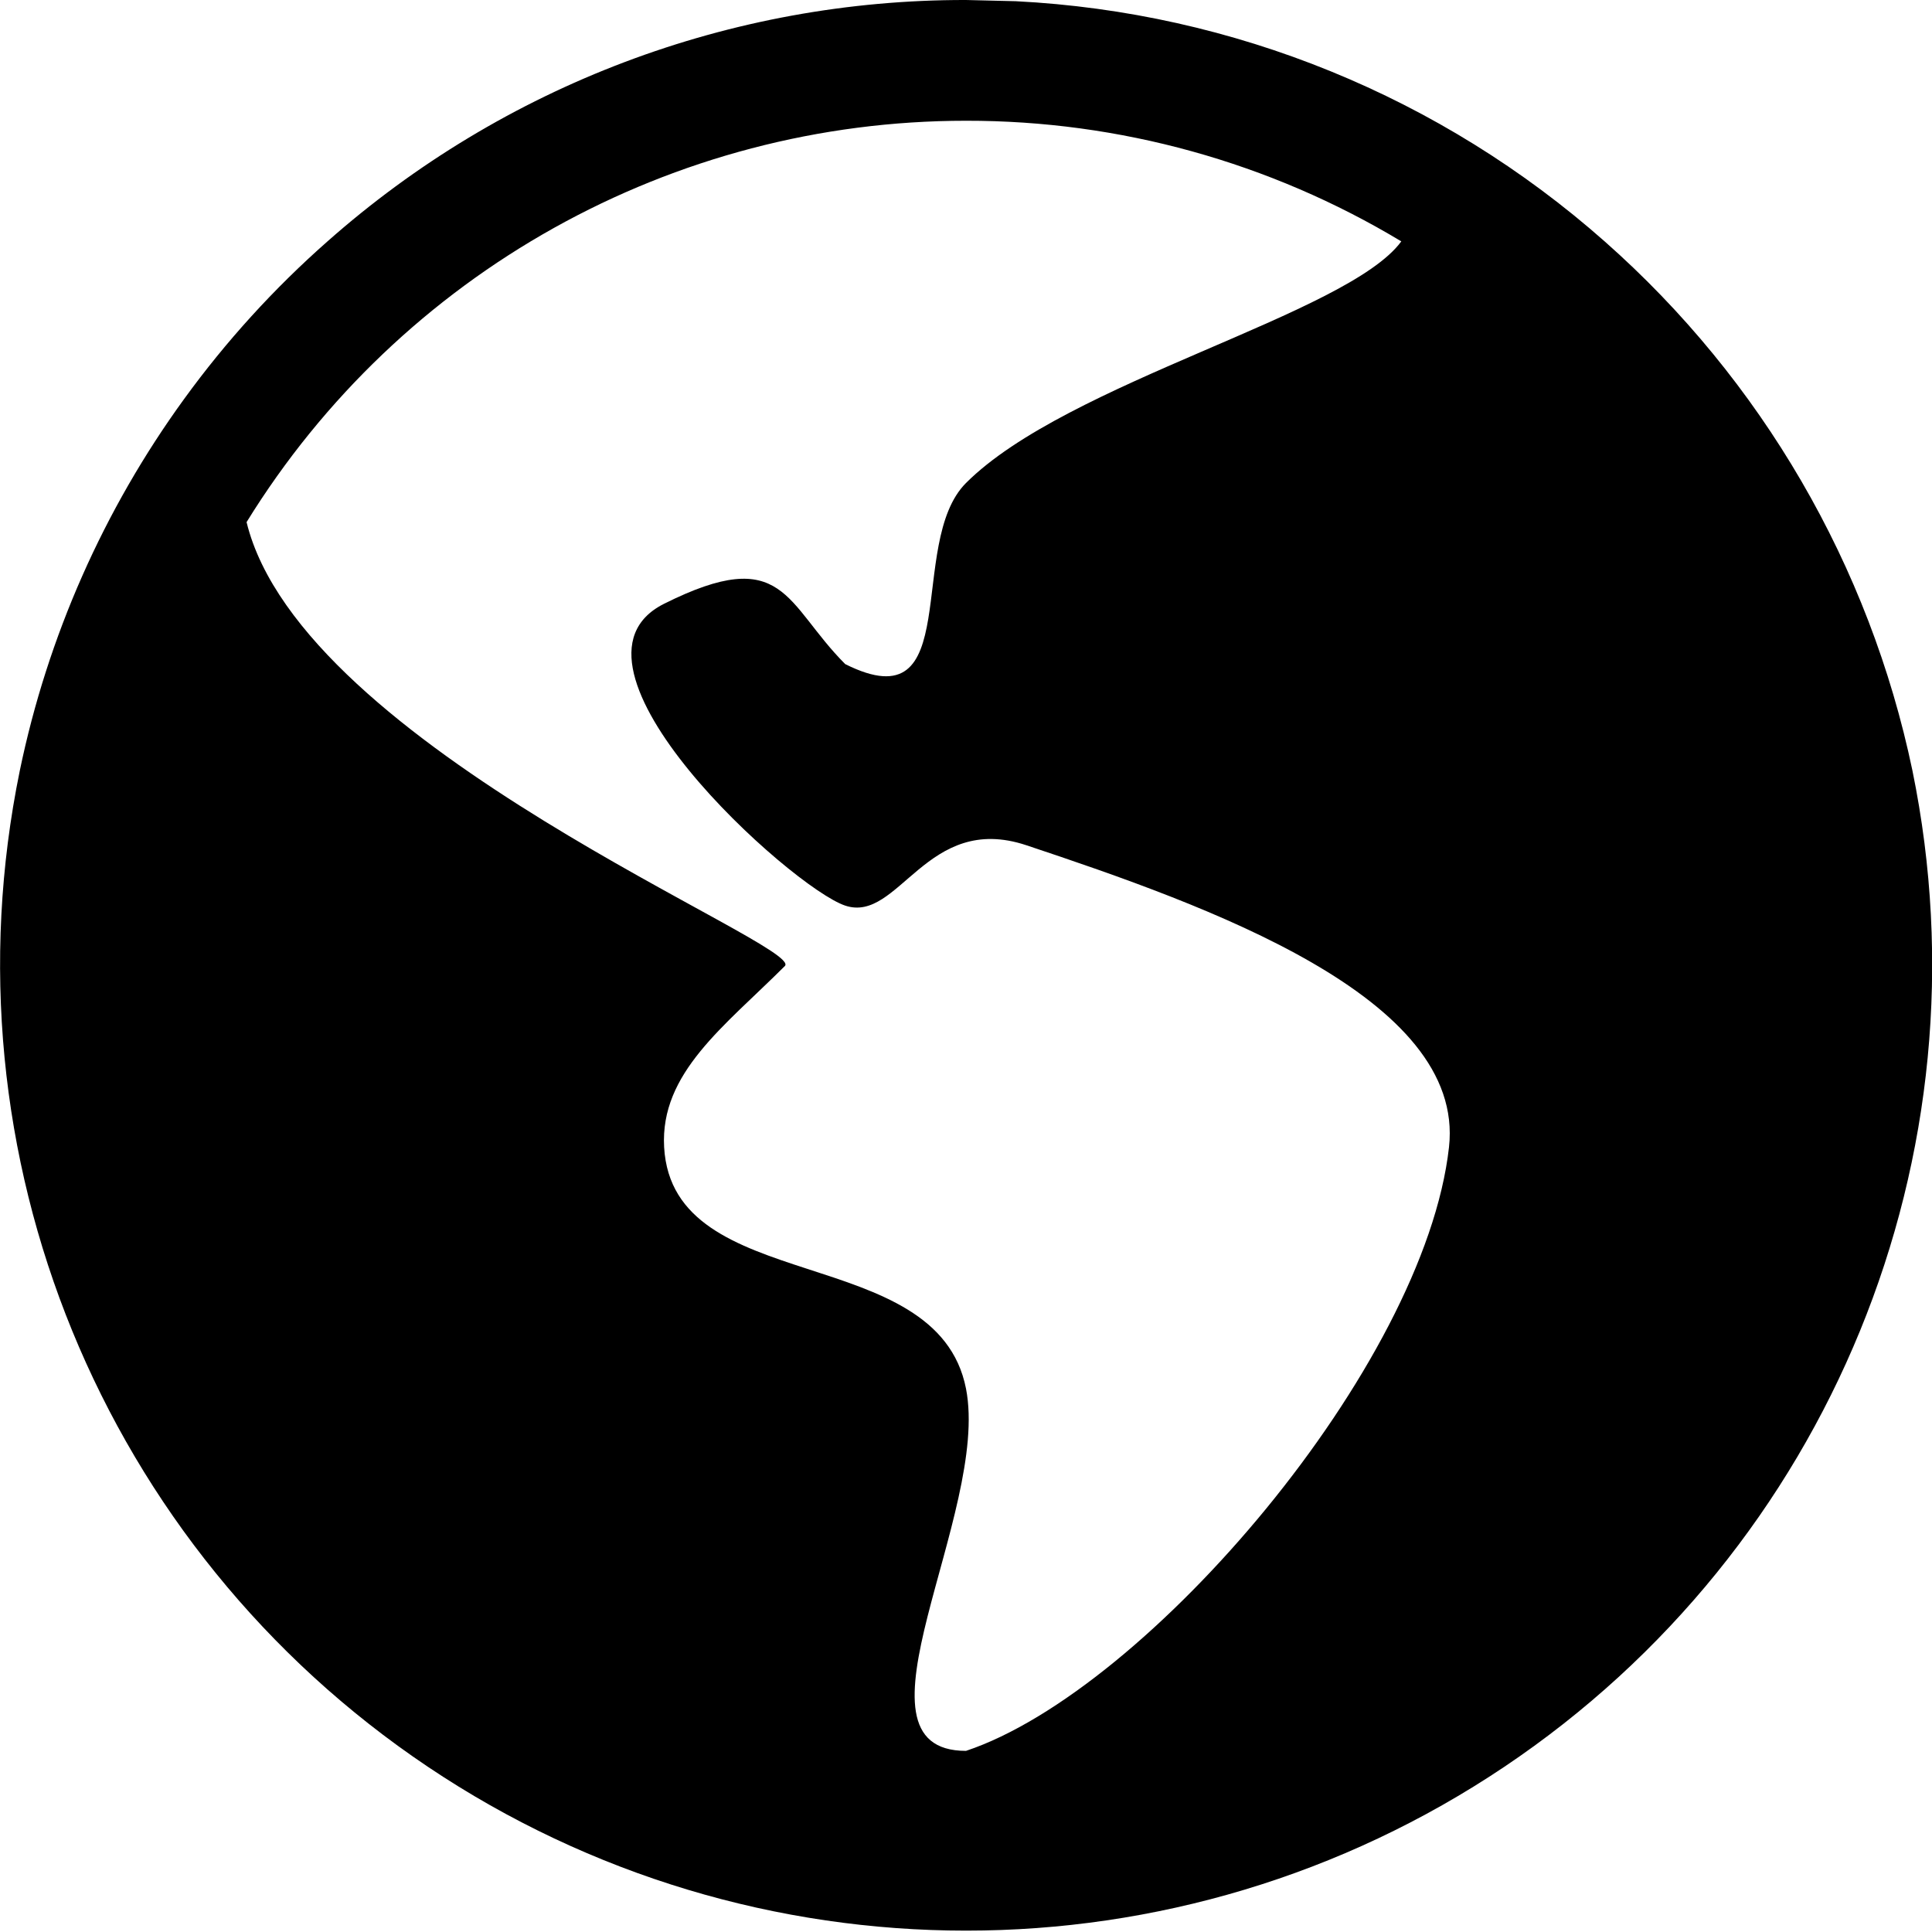
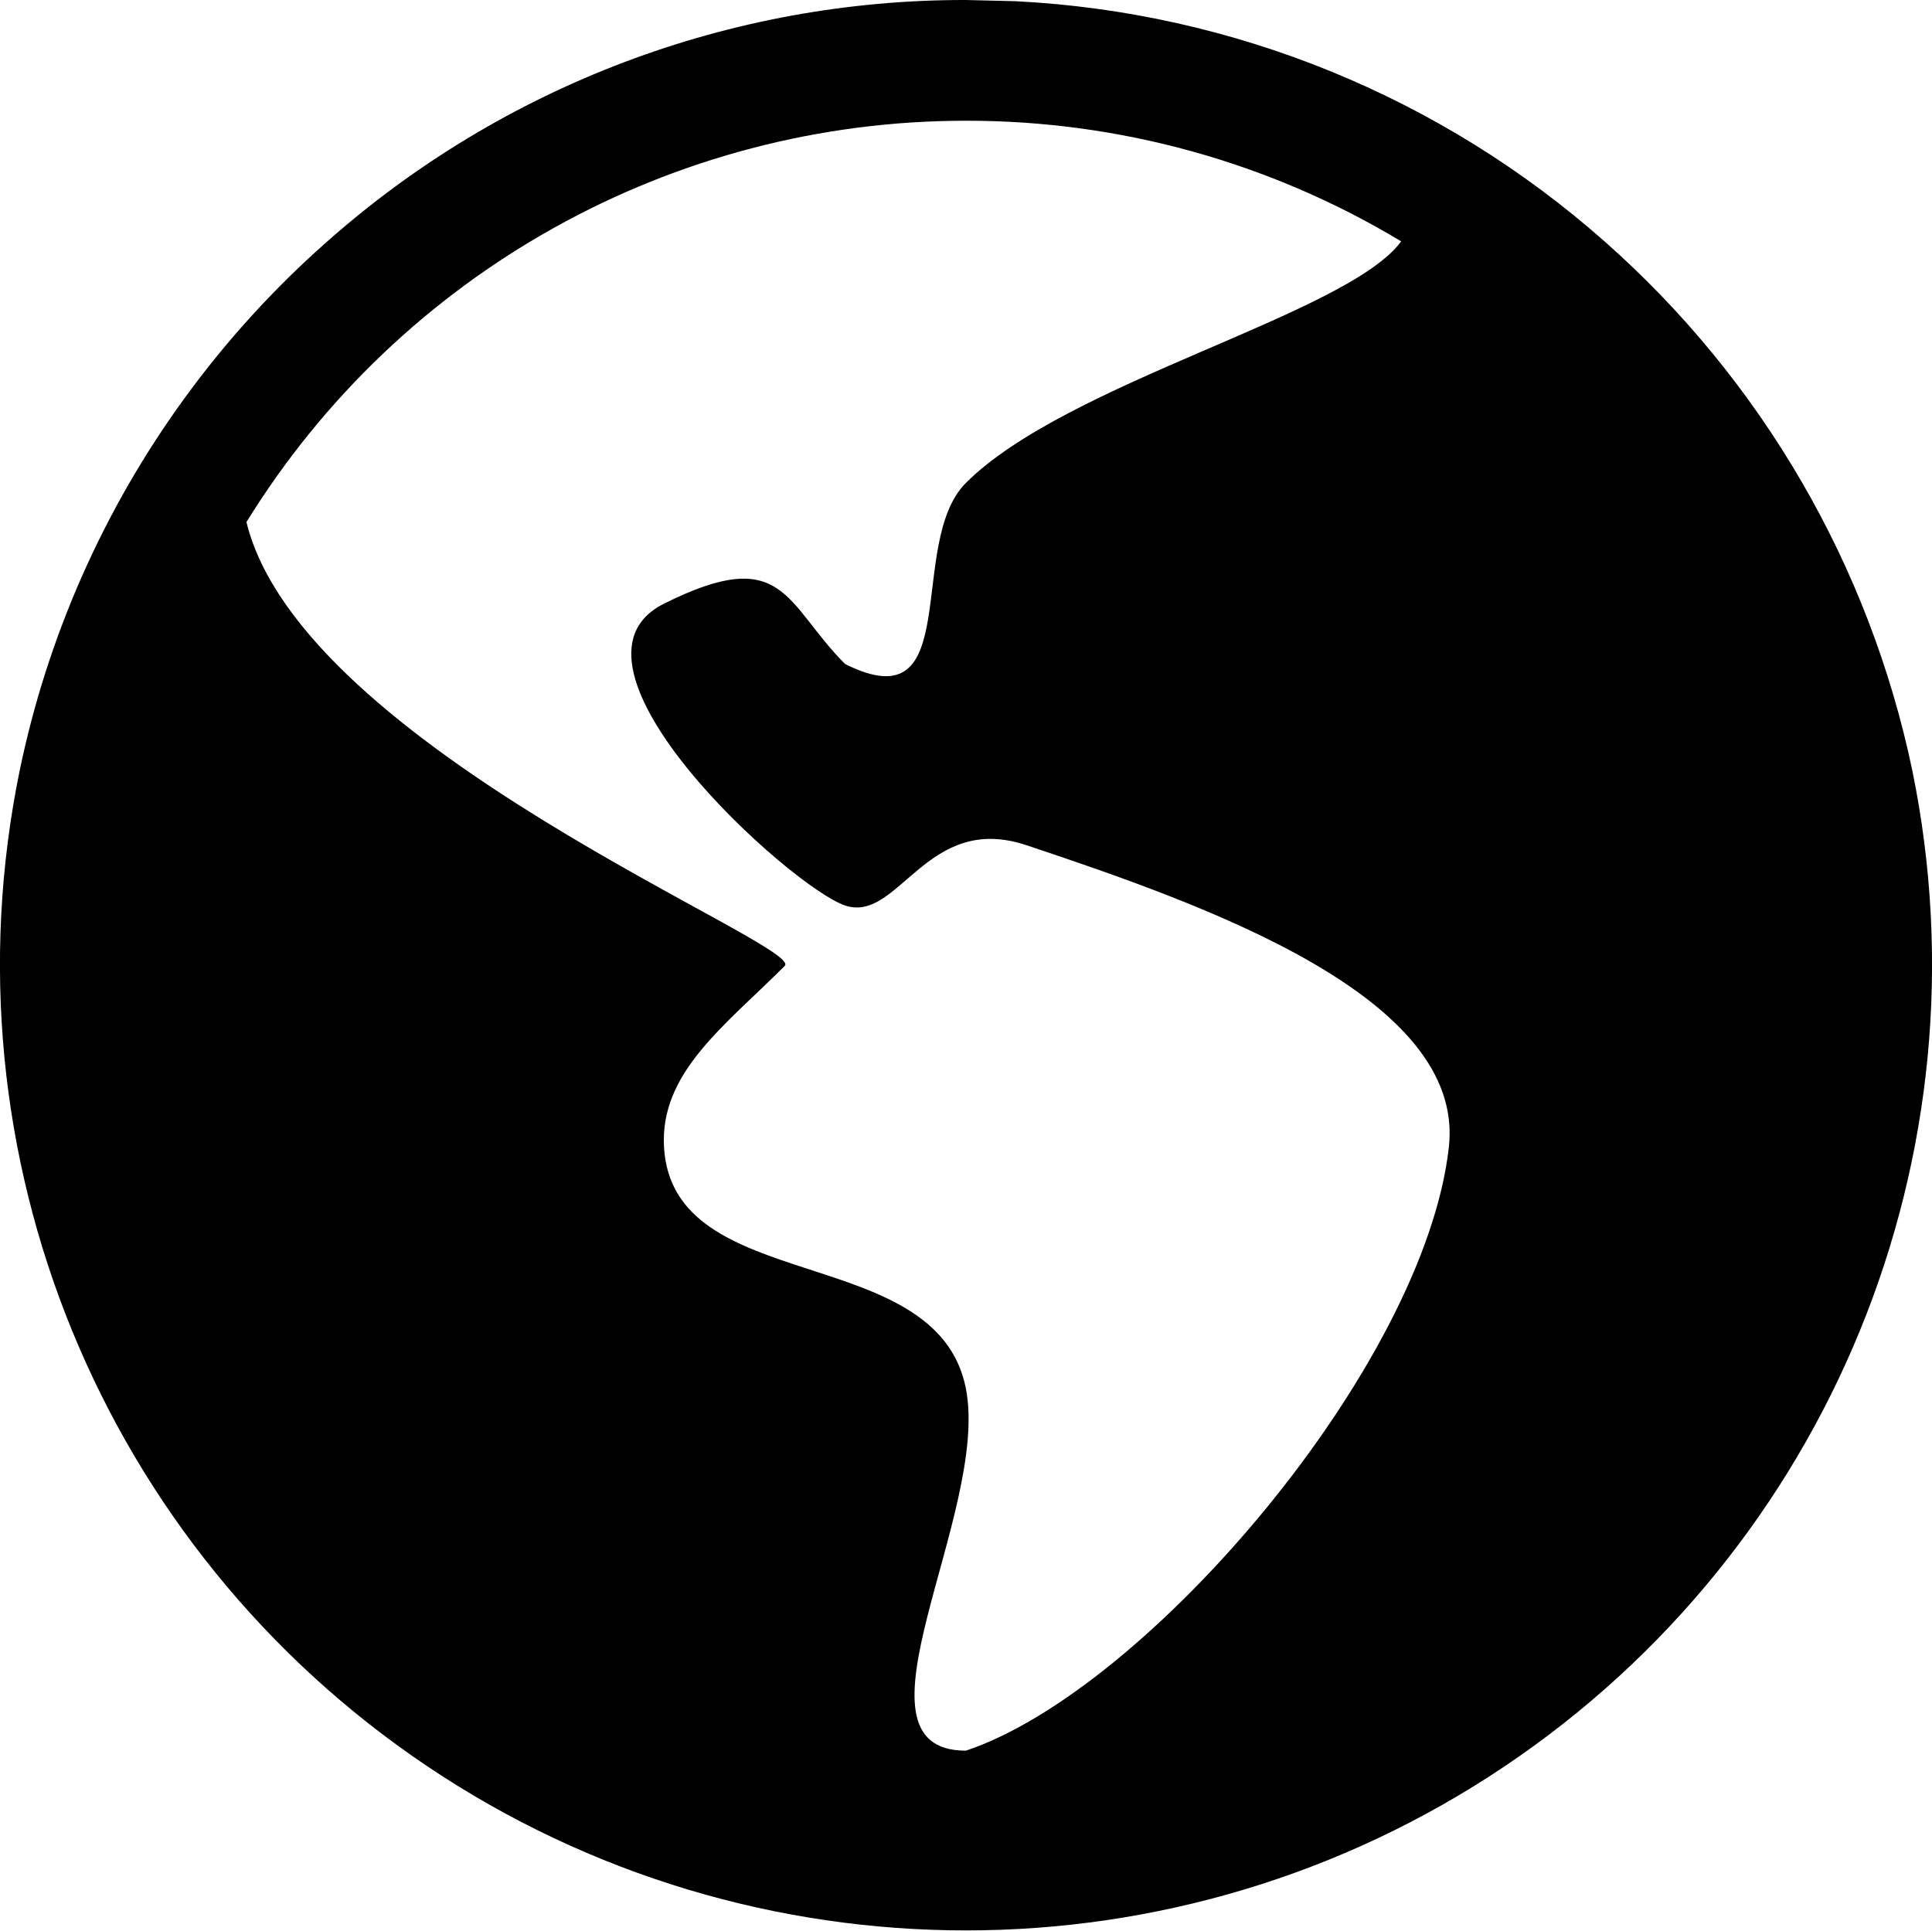
- <svg xmlns="http://www.w3.org/2000/svg" width="16" height="16" fill="currentColor" class="bi bi-globe-americas-fill" viewBox="0 0 16 16">
-   <path fill-rule="evenodd" d="m8 0 .412.01A7.97 7.97 0 0 1 13.29 2a8.04 8.04 0 0 1 2.548 4.382 8 8 0 1 1-15.674 0 8 8 0 0 1 1.361-3.078A8 8 0 0 1 2.711 2 7.96 7.96 0 0 1 8 0m0 1a7 7 0 0 0-5.958 3.324C2.497 6.192 6.669 7.827 6.5 8c-.5.5-1.034.884-1 1.5.07 1.248 2.259.774 2.5 2 .202 1.032-1.051 3 0 3 1.5-.5 3.798-3.186 4-5 .138-1.242-2-2-3.5-2.5-.828-.276-1.055.648-1.5.5S4.5 5.5 5.5 5s1 0 1.5.5c1 .5.5-1 1-1.5.838-.838 3.16-1.394 3.605-2.001A6.97 6.97 0 0 0 8 1" />
+ <svg xmlns="http://www.w3.org/2000/svg" width="16" height="15.989" fill="currentColor" class="bi bi-globe-americas-fill" viewBox="0 0 16 15.989" version="1.1" id="svg1">
+   <defs id="defs1" />
+   <path fill-rule="evenodd" d="M 7.999,1.001405e-5 8.411,0.01 a 7.97,7.97 0 0 1 4.878,1.99 8.04,8.04 0 0 1 2.548,4.382 8,8 0 1 1 -15.674,0 8,8 0 0 1 1.361,-3.078 A 8,8 0 0 1 2.71,2 7.96,7.96 0 0 1 7.999,1.001405e-5 M 7.999,1 a 7,7 0 0 0 -5.958,3.324 c 0.455,1.868 4.627,3.503 4.458,3.676 -0.5,0.5 -1.034,0.884 -1,1.5 0.07,1.248 2.259,0.774 2.5,2 0.202,1.032 -1.051,3 0,3 1.5,-0.5 3.798,-3.186 4,-5 0.138,-1.242 -2,-2 -3.5,-2.5 -0.828,-0.276 -1.055,0.648 -1.5,0.5 -0.445,-0.148 -2.5,-2 -1.5,-2.5 1,-0.5 1,0 1.5,0.5 1,0.5 0.5,-1 1,-1.5 0.838,-0.838 3.16,-1.394 3.605,-2.001 a 6.97,6.97 0 0 0 -3.605,-0.999" id="path1" />
</svg>
